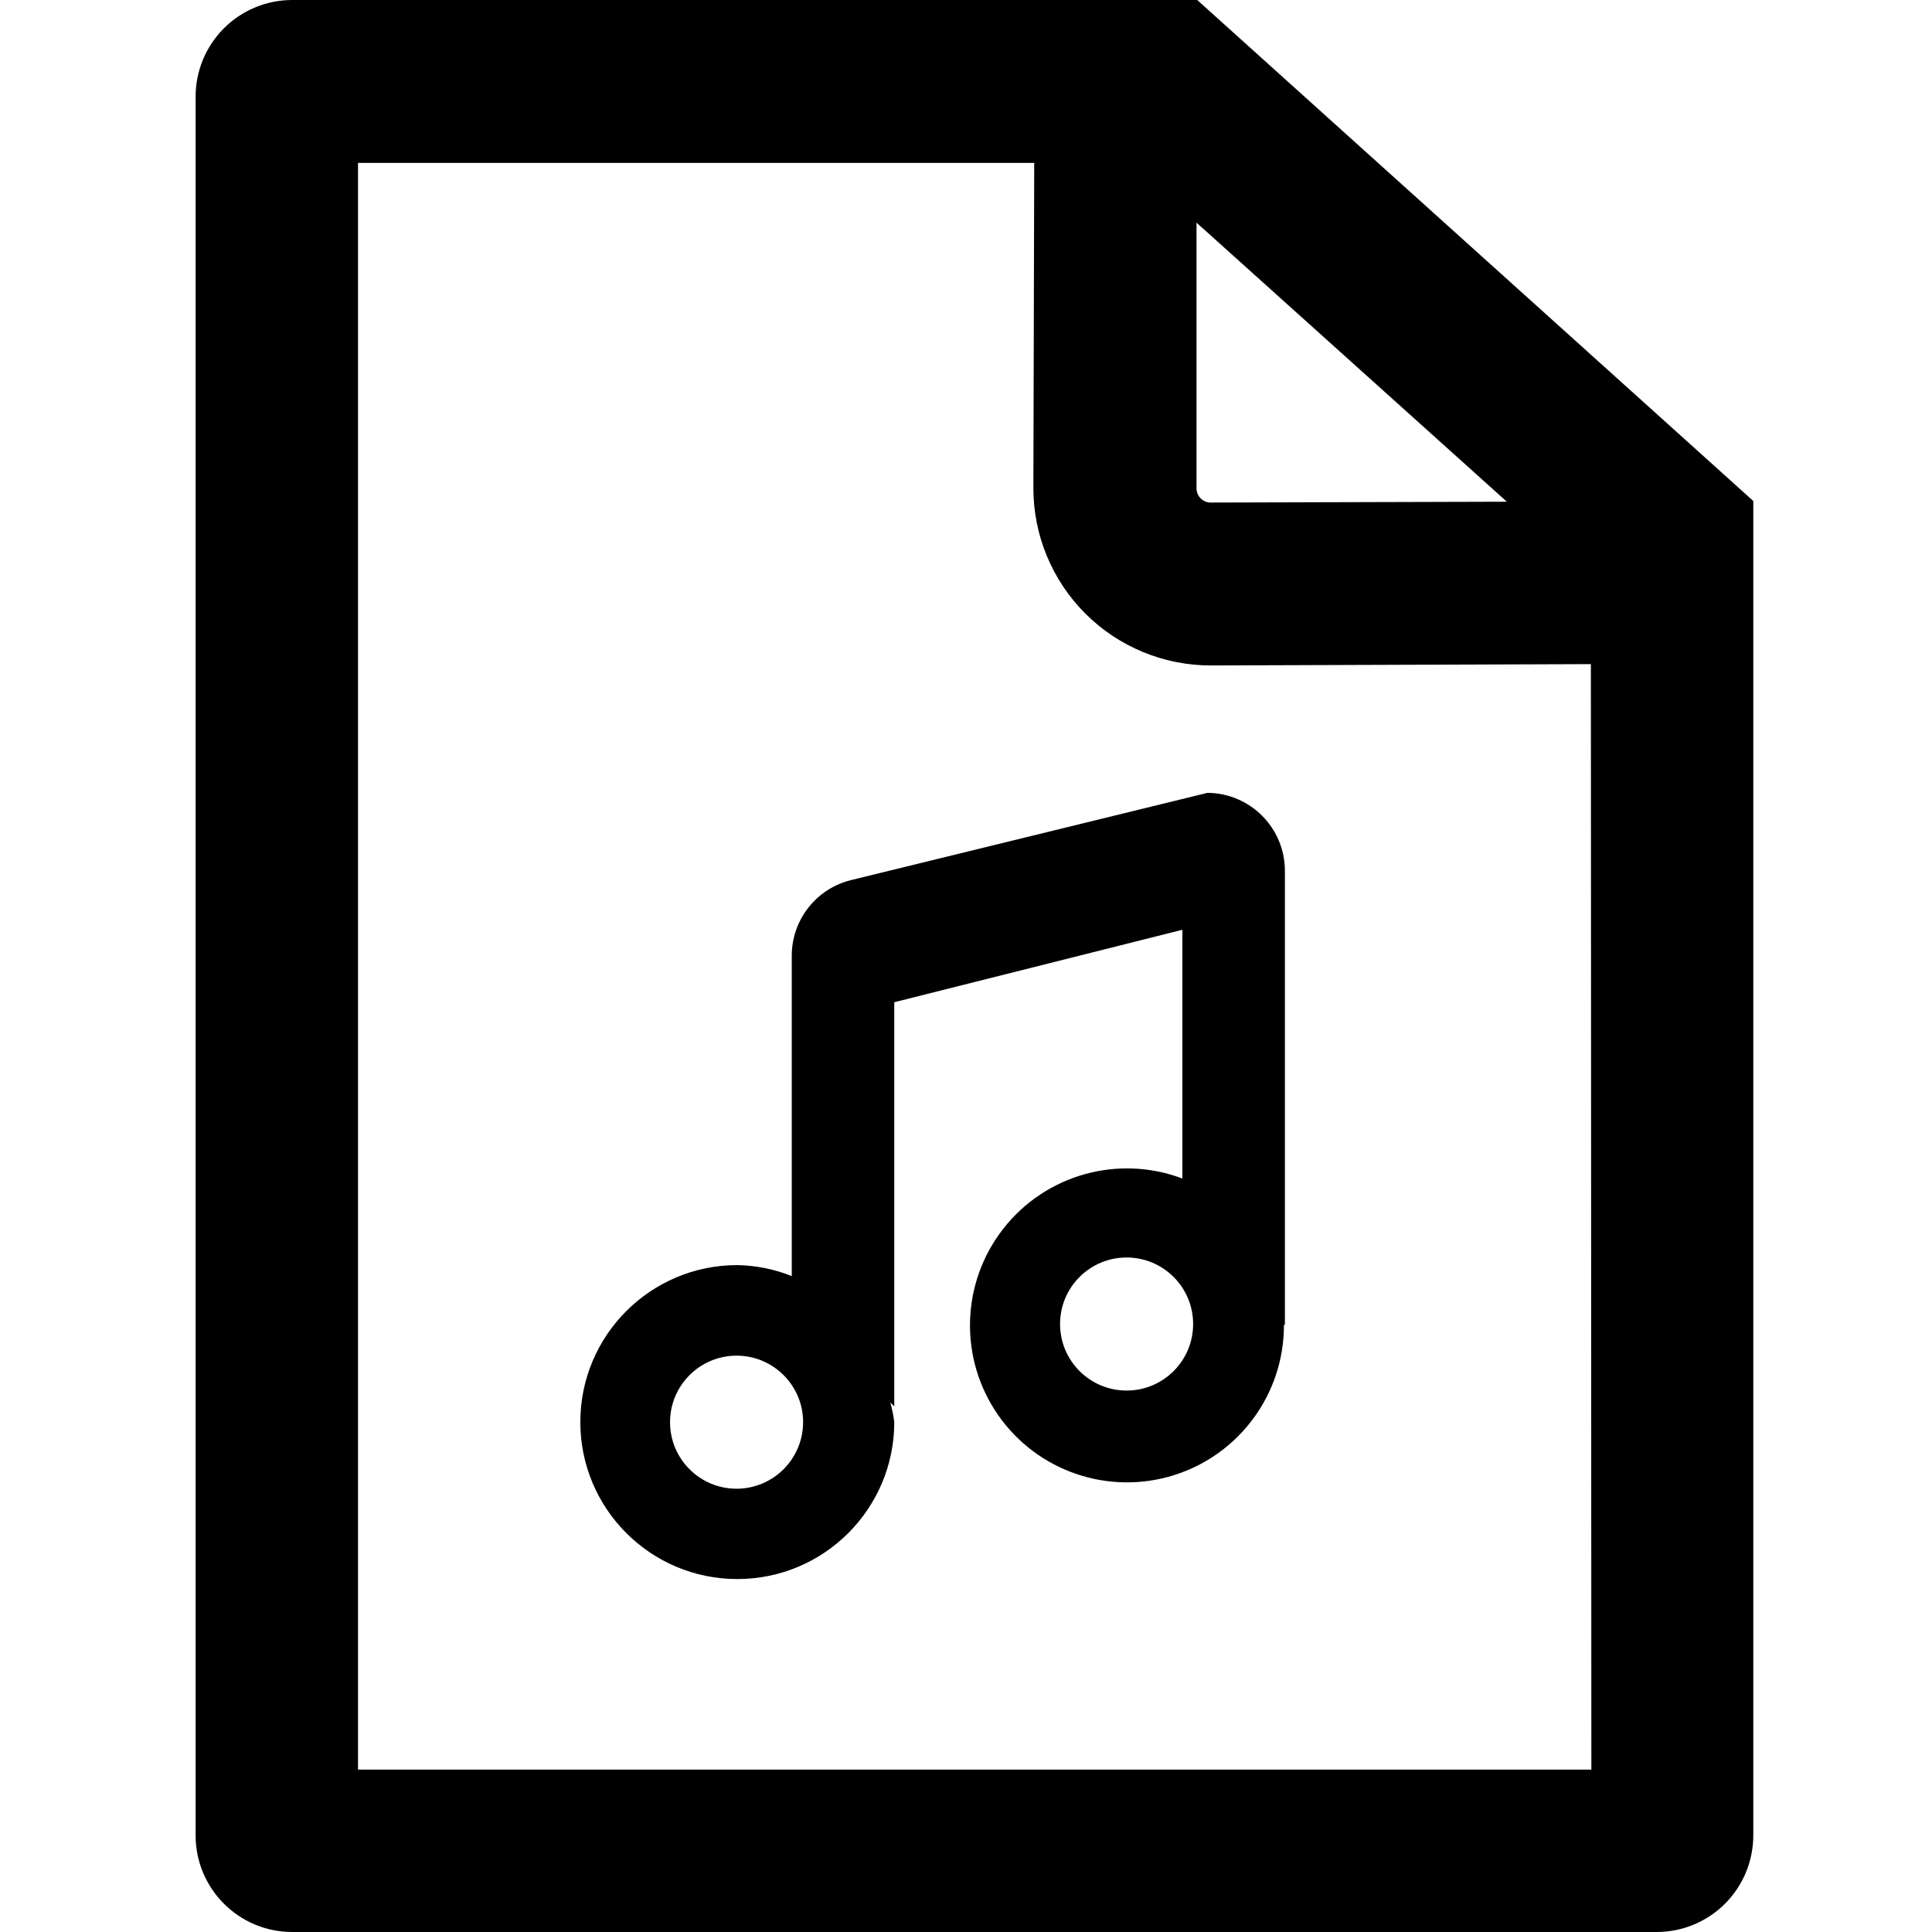
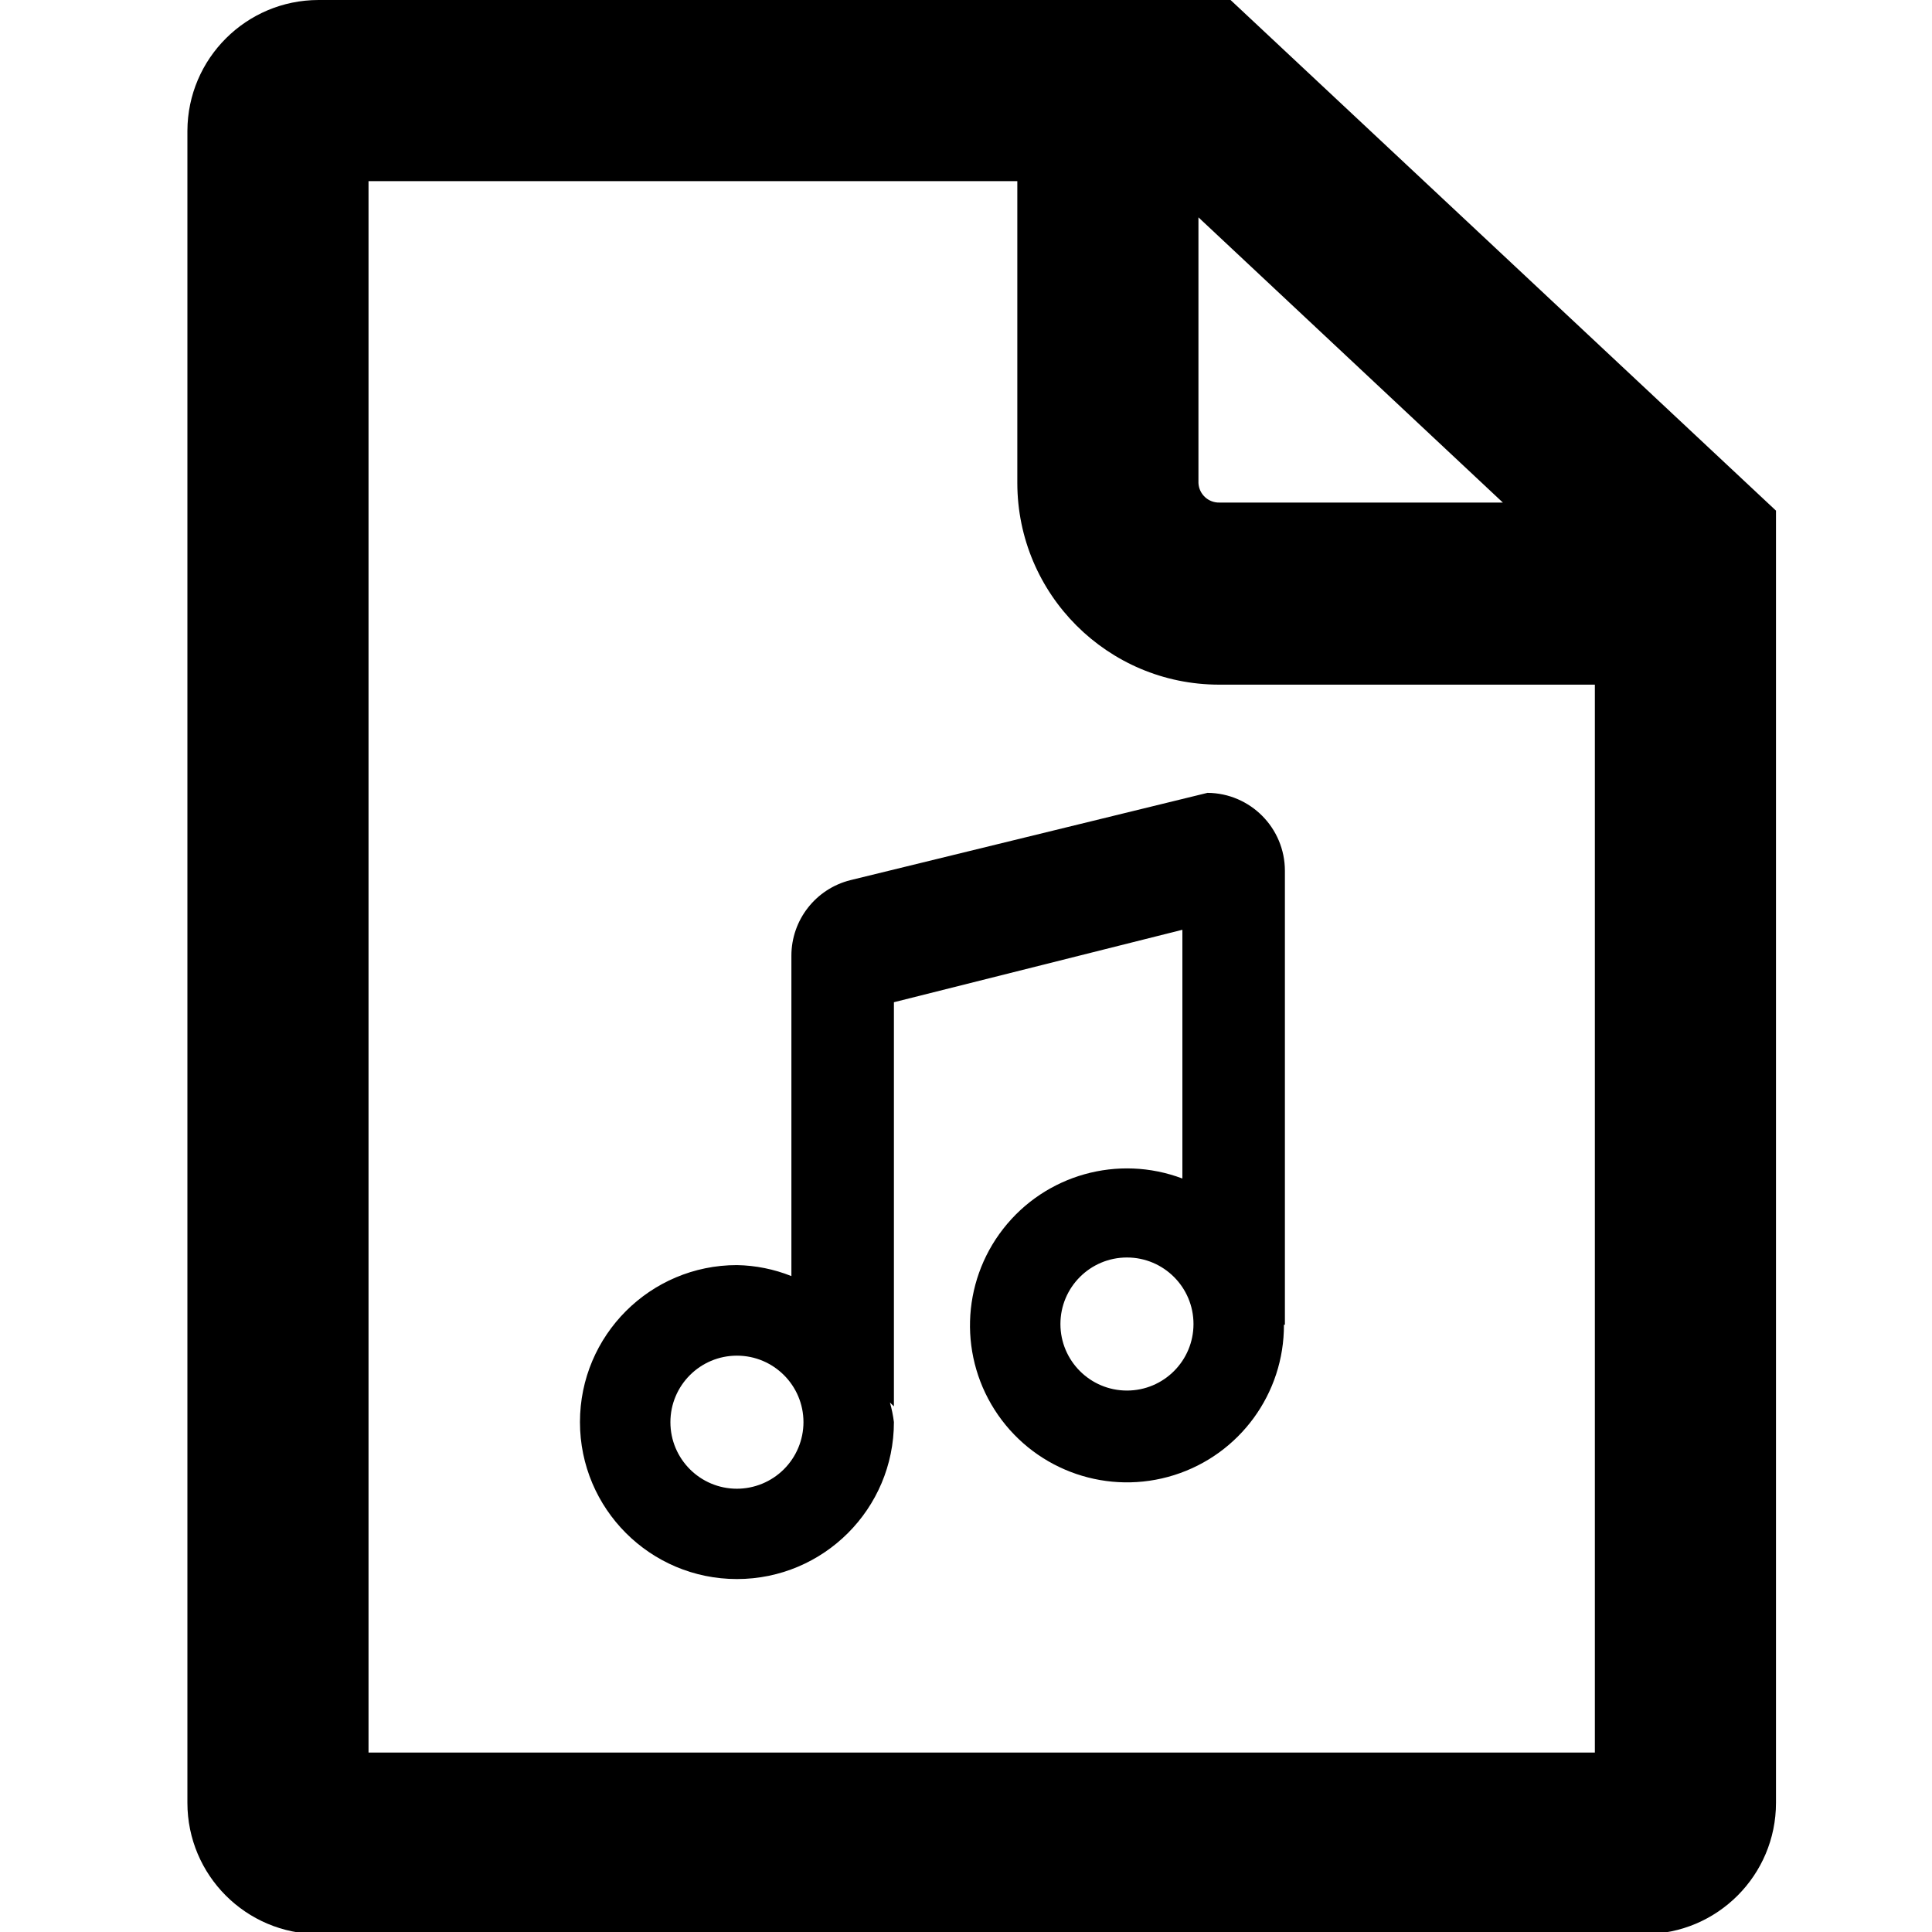
<svg xmlns="http://www.w3.org/2000/svg" id="Layer_1" data-name="Layer 1" viewBox="0 0 16 16">
-   <path d="M9.915,0H2.42a.8.8,0,0,0-.8.805V15.2A.8.8,0,0,0,2.42,16h11.3a.8.8,0,0,0,.8-.805V4.149Zm2.564,4.155-2.452.007h0a.118.118,0,0,1-.118-.118l0-2.2Zm.7,10.5H2.965V1.349h5.6L8.558,4.04A1.468,1.468,0,0,0,10.03,5.511L13.175,5.5Z" />
-   <path d="M10.641,7.212A.646.646,0,0,0,10,6.566l-2.954.723a.645.645,0,0,0-.489.626v2.653a1.277,1.277,0,0,0-.451-.091,1.3,1.3,0,1,0,1.3,1.3,1.081,1.081,0,0,0-.033-.162c.011.009.023.024.033.032V8.3L9.792,7.7v2.06a1.3,1.3,0,1,0,.841,1.211l.008,0ZM6.1,12.329a.551.551,0,1,1,.551-.551A.552.552,0,0,1,6.1,12.329Zm3.23-.813a.551.551,0,1,1,.551-.551A.551.551,0,0,1,9.333,11.516Z" />
+   <path d="M7.043,7.289a.645.645,0,0,0-.489.626v2.653a1.277,1.277,0,0,0-.451-.091,1.3,1.3,0,1,0,1.3,1.3,1.081,1.081,0,0,0-.033-.162c.011.009.023.024.033.032V8.3L9.792,7.7v2.06a1.3,1.3,0,1,0,.841,1.211l.008,0V7.212A.646.646,0,0,0,10,6.566Zm-.94,5.04a.551.551,0,1,1,.551-.551A.552.552,0,0,1,6.1,12.329Zm3.23-.813a.551.551,0,1,1,.551-.551A.551.551,0,0,1,9.333,11.516ZM10.191,0H2.638A1.087,1.087,0,0,0,1.552,1.083V14.93a1.087,1.087,0,0,0,1.086,1.087H13.623a1.087,1.087,0,0,0,1.085-1.087V4.229ZM9.925,1.8l2.521,2.362H10.1A.17.17,0,0,1,9.925,4Zm3.283,12.714H3.052V1.5H8.425V4a1.672,1.672,0,0,0,1.67,1.67h3.113Z" />
</svg>
